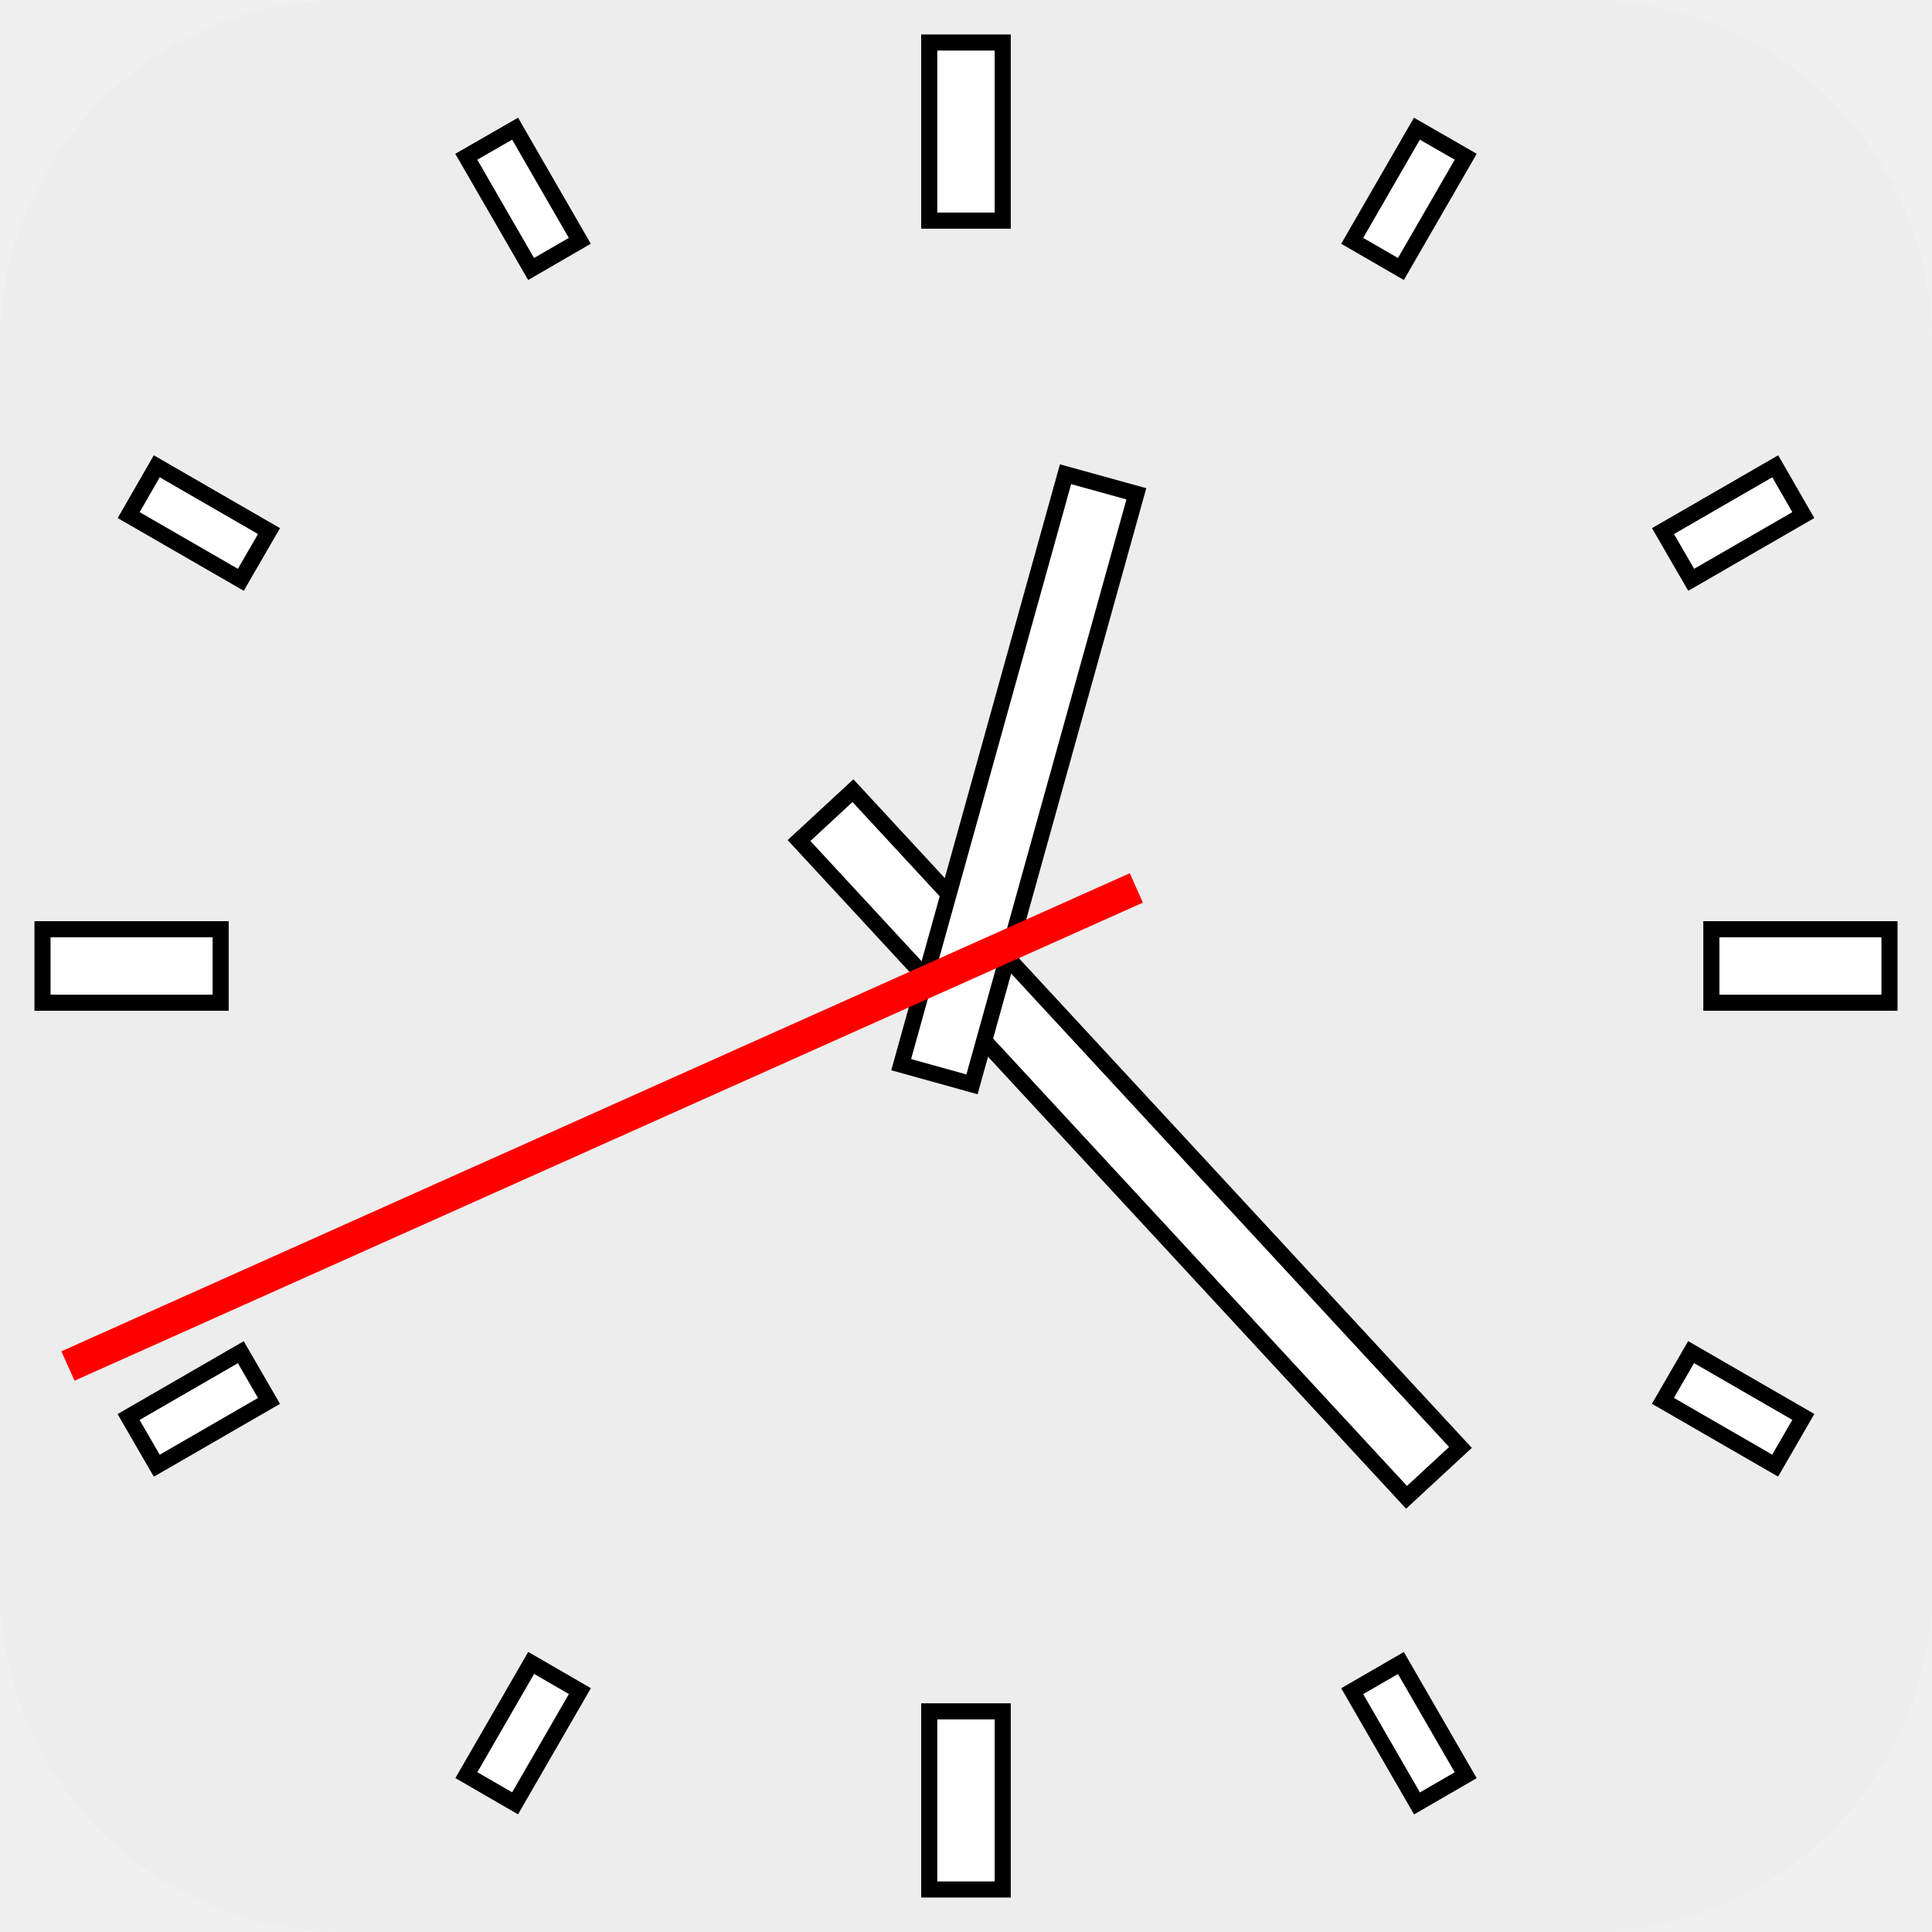
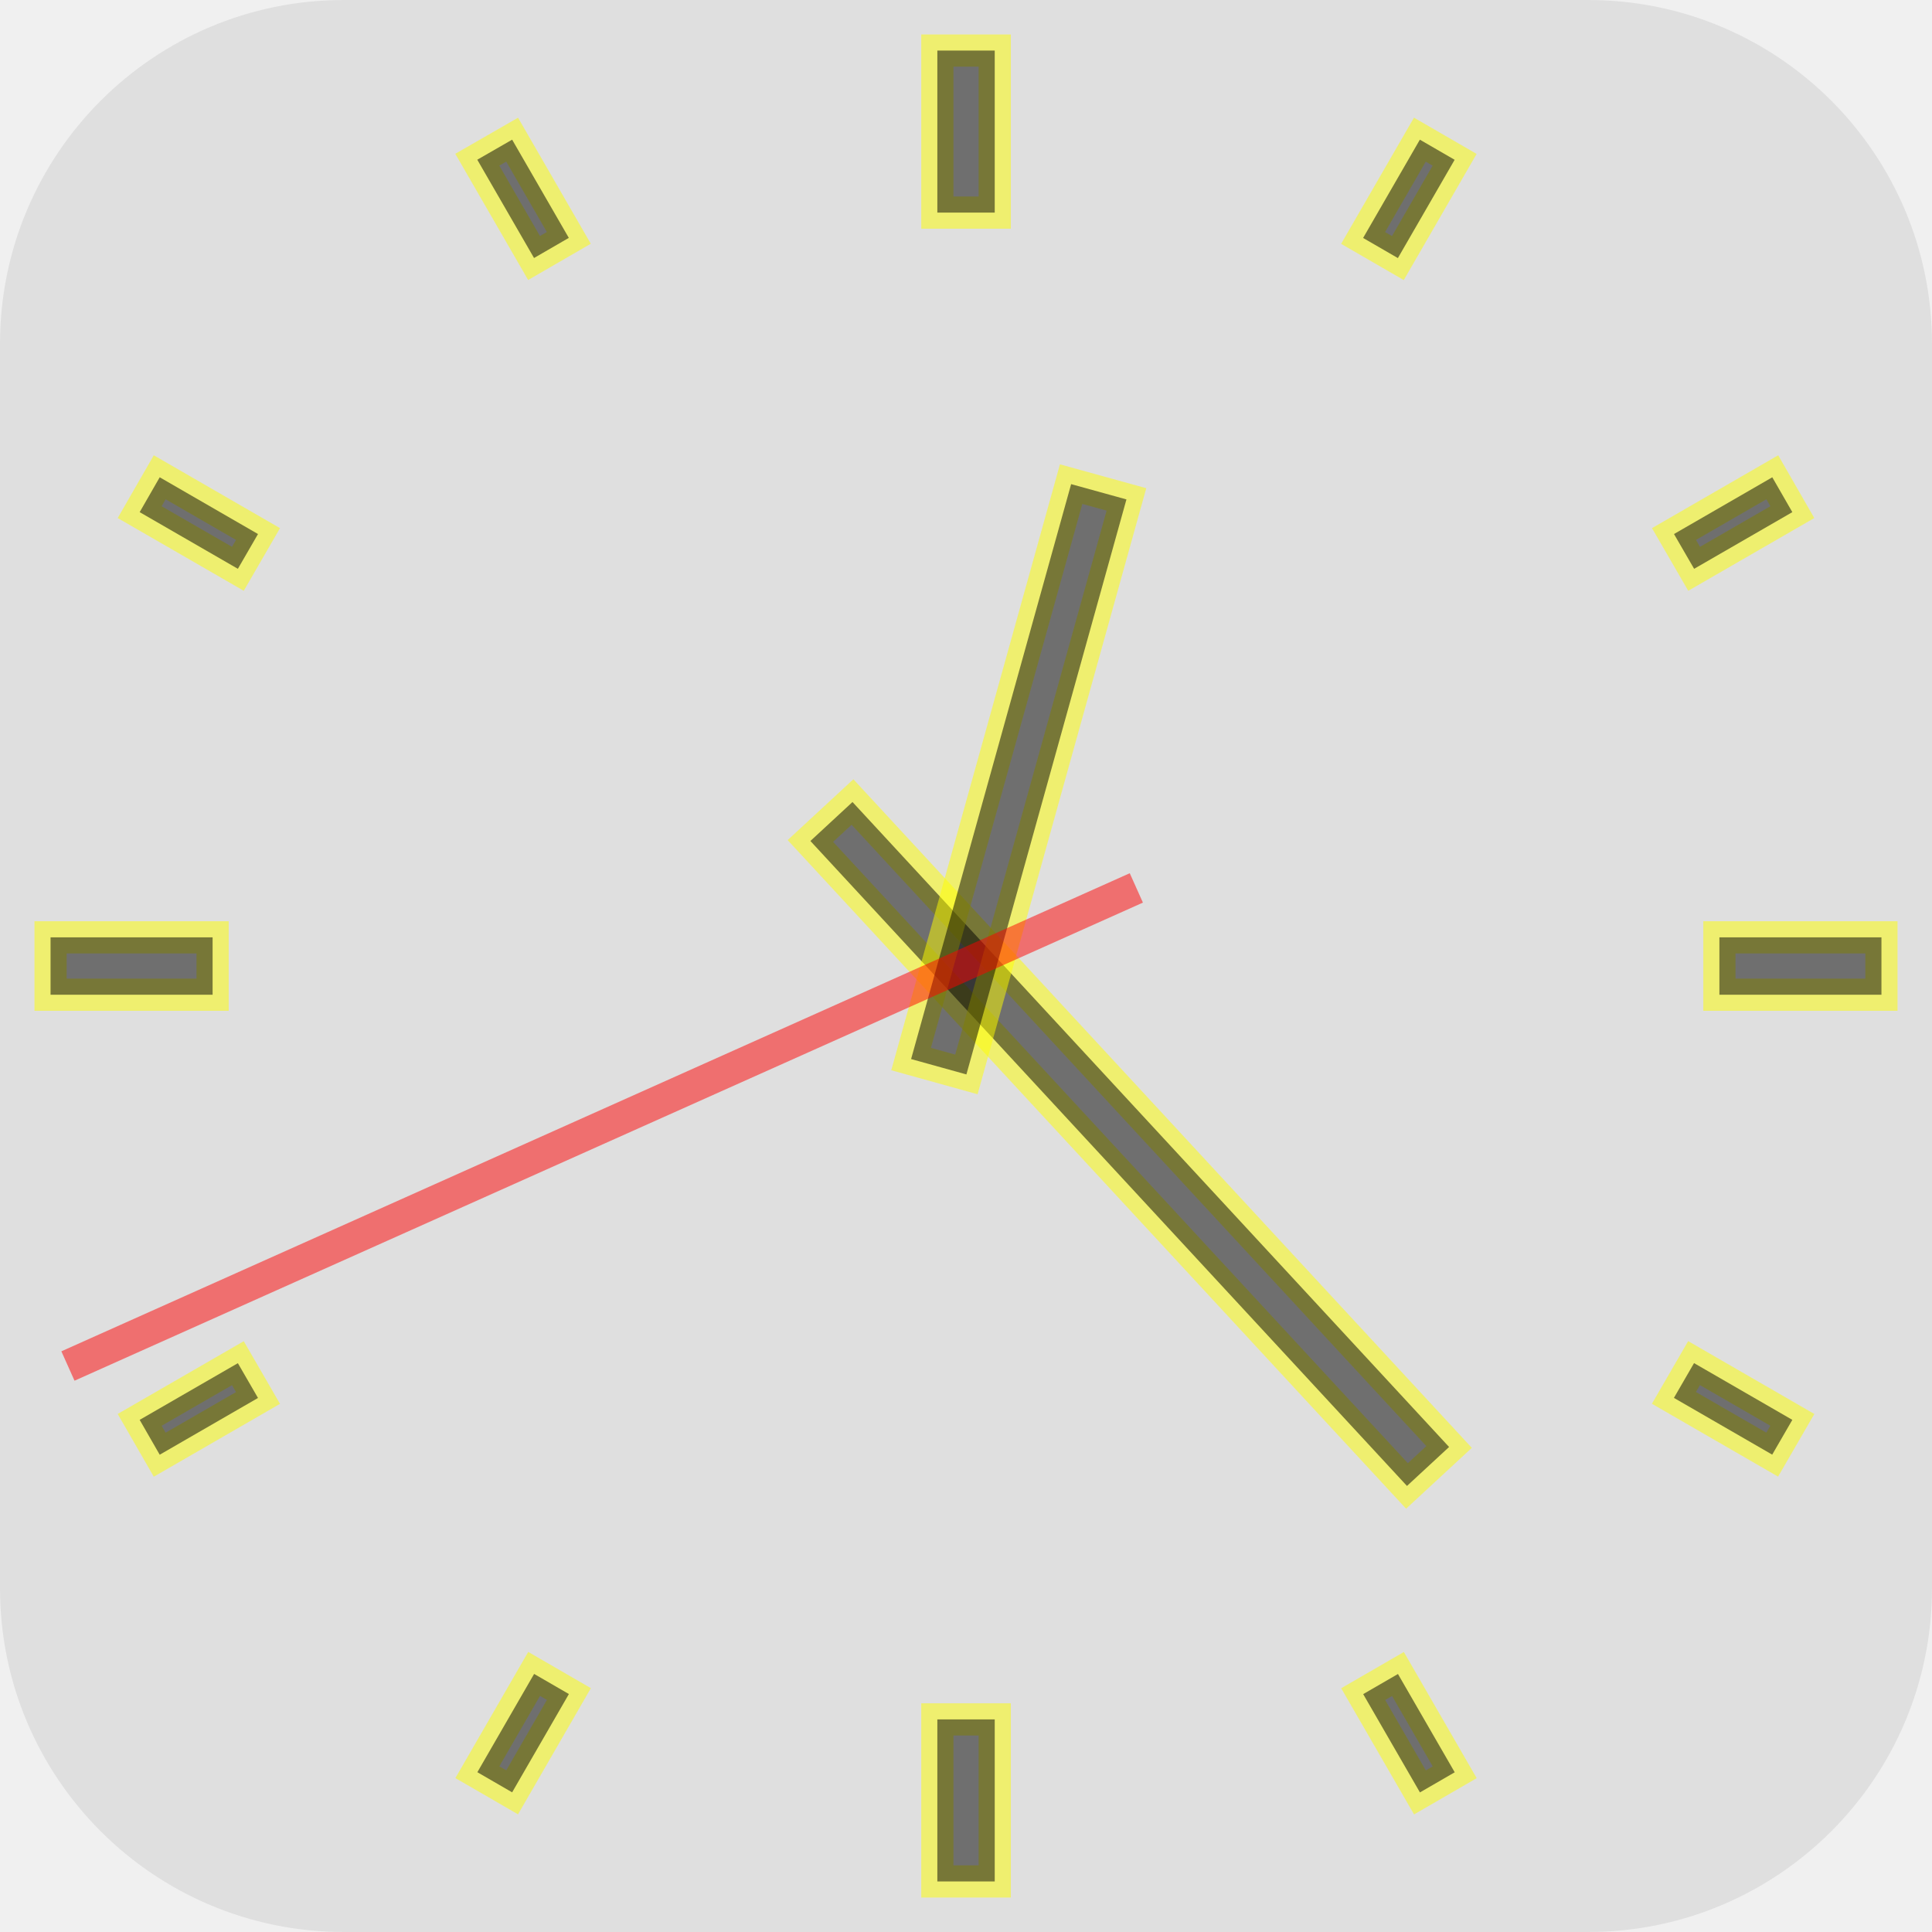
<svg xmlns="http://www.w3.org/2000/svg" width="24" height="24" viewBox="0 0 24 24" version="1.1" id="svg4">
  <defs id="defs8" />
-   <path style="fill:#7f7f7f;fill-opacity:0.027" d="M 4.271 0 A 4.271 4.271 0 0 0 0 4.271 L 0 19.729 A 4.271 4.271 0 0 0 4.271 24 L 19.729 24 A 4.271 4.271 0 0 0 24 19.729 L 24 4.271 A 4.271 4.271 0 0 0 19.729 0 L 4.271 0 z " id="circle820" />
-   <path style="opacity:1;fill:#ffffff;fill-opacity:1;fill-rule:nonzero;stroke:#000000;stroke-width:0.4;stroke-linecap:square;stroke-linejoin:miter;stroke-miterlimit:4;stroke-dasharray:none;stroke-dashoffset:0;stroke-opacity:1;paint-order:stroke fill markers" d="m 18.001,17.975 -7.411,-8.012 -0.523,0.484 7.411,8.012 z" id="path845" />
-   <g id="g870" transform="translate(-0.00878296)" style="stroke-width:0.4;stroke-miterlimit:4;stroke-dasharray:none">
-     <rect y="0.628" x="11.652" height="2.013" width="0.713" id="rect864" style="opacity:1;fill:#ffffff;fill-opacity:1;fill-rule:nonzero;stroke:#000000;stroke-width:0.4;stroke-linecap:square;stroke-linejoin:miter;stroke-miterlimit:4;stroke-dasharray:none;stroke-dashoffset:0;stroke-opacity:1;paint-order:stroke fill markers" />
-     <rect style="opacity:1;fill:#ffffff;fill-opacity:1;fill-rule:nonzero;stroke:#000000;stroke-width:0.4;stroke-linecap:square;stroke-linejoin:miter;stroke-miterlimit:4;stroke-dasharray:none;stroke-dashoffset:0;stroke-opacity:1;paint-order:stroke fill markers" id="rect866" width="0.713" height="2.013" x="11.652" y="21.359" />
+   <path style="fill:#7f7f7f;fill-opacity:0.15" d="M 4.271 0 A 4.271 4.271 0 0 0 0 4.271 L 0 19.729 A 4.271 4.271 0 0 0 4.271 24 L 19.729 24 A 4.271 4.271 0 0 0 24 19.729 L 24 4.271 A 4.271 4.271 0 0 0 19.729 0 L 4.271 0 z " id="circle820" />
+   <path style="opacity:1;fill:#000000;fill-opacity:0.5;fill-rule:nonzero;stroke:#ffff00;stroke-width:0.4;stroke-linecap:square;stroke-linejoin:miter;stroke-miterlimit:4;stroke-dasharray:none;stroke-dashoffset:0;stroke-opacity:0.5;paint-order:stroke fill markers" d="m 18.001,17.975 -7.411,-8.012 -0.523,0.484 7.411,8.012 z" id="path845" />
+   <g id="g878">
+     <rect y="0.628" x="11.644" height="2.013" width="0.713" id="rect864" style="fill:#000000;fill-opacity:0.5;fill-rule:nonzero;stroke:#ffff00;stroke-width:0.4;stroke-linecap:square;stroke-linejoin:miter;stroke-miterlimit:4;stroke-dasharray:none;stroke-dashoffset:0;stroke-opacity:0.5;paint-order:stroke fill markers" />
+     <rect style="fill:#000000;fill-opacity:0.5;fill-rule:nonzero;stroke:#ffff00;stroke-width:0.4;stroke-linecap:square;stroke-linejoin:miter;stroke-miterlimit:4;stroke-dasharray:none;stroke-dashoffset:0;stroke-opacity:0.5;paint-order:stroke fill markers" id="rect866" width="0.713" height="2.013" x="11.644" y="21.359" />
+     <rect style="fill:#000000;fill-opacity:0.5;fill-rule:nonzero;stroke:#ffff00;stroke-width:0.4;stroke-linecap:square;stroke-linejoin:miter;stroke-miterlimit:4;stroke-dasharray:none;stroke-dashoffset:0;stroke-opacity:0.5;paint-order:stroke fill markers" id="rect880" width="0.713" height="2.013" x="11.644" y="-23.372" transform="rotate(90)" />
+     <rect y="-2.641" x="11.644" height="2.013" width="0.713" id="rect882" style="fill:#000000;fill-opacity:0.5;fill-rule:nonzero;stroke:#ffff00;stroke-width:0.4;stroke-linecap:square;stroke-linejoin:miter;stroke-miterlimit:4;stroke-dasharray:none;stroke-dashoffset:0;stroke-opacity:0.5;paint-order:stroke fill markers" transform="rotate(90)" />
  </g>
-   <g transform="rotate(90,12.00438,11.99561)" id="g884" style="stroke-width:0.4;stroke-miterlimit:4;stroke-dasharray:none">
-     <rect style="opacity:1;fill:#ffffff;fill-opacity:1;fill-rule:nonzero;stroke:#000000;stroke-width:0.4;stroke-linecap:square;stroke-linejoin:miter;stroke-miterlimit:4;stroke-dasharray:none;stroke-dashoffset:0;stroke-opacity:1;paint-order:stroke fill markers" id="rect880" width="0.713" height="2.013" x="11.652" y="0.628" />
-     <rect y="21.359" x="11.652" height="2.013" width="0.713" id="rect882" style="opacity:1;fill:#ffffff;fill-opacity:1;fill-rule:nonzero;stroke:#000000;stroke-width:0.4;stroke-linecap:square;stroke-linejoin:miter;stroke-miterlimit:4;stroke-dasharray:none;stroke-dashoffset:0;stroke-opacity:1;paint-order:stroke fill markers" />
+   <g id="g868">
+     <path id="rect886" d="m 22.265,17.638 -0.25,0.432 -1.221,-0.705 0.25,-0.432 z" style="fill:#000000;fill-opacity:0.5;fill-rule:nonzero;stroke:#feff00;stroke-width:0.4;stroke-linecap:square;stroke-linejoin:miter;stroke-miterlimit:4;stroke-dasharray:none;stroke-dashoffset:0;stroke-opacity:0.5;paint-order:stroke fill markers" />
+     <path style="fill:#000000;fill-opacity:0.5;fill-rule:nonzero;stroke:#feff00;stroke-width:0.4;stroke-linecap:square;stroke-linejoin:miter;stroke-miterlimit:4;stroke-dasharray:none;stroke-dashoffset:0;stroke-opacity:0.5;paint-order:stroke fill markers" d="M 1.735,6.362 1.984,5.929 3.205,6.634 2.955,7.066 Z" id="path895" />
+     <path style="fill:#000000;fill-opacity:0.5;fill-rule:nonzero;stroke:#feff00;stroke-width:0.4;stroke-linecap:square;stroke-linejoin:miter;stroke-miterlimit:4;stroke-dasharray:none;stroke-dashoffset:0;stroke-opacity:0.5;paint-order:stroke fill markers" d="m 18.071,22.016 -0.432,0.25 -0.705,-1.221 0.432,-0.25 z" id="path901" />
+     <path id="path903" d="M 5.929,1.984 6.362,1.735 7.066,2.955 6.634,3.205 Z" style="fill:#000000;fill-opacity:0.5;fill-rule:nonzero;stroke:#feff00;stroke-width:0.4;stroke-linecap:square;stroke-linejoin:miter;stroke-miterlimit:4;stroke-dasharray:none;stroke-dashoffset:0;stroke-opacity:0.5;paint-order:stroke fill markers" />
+     <path style="fill:#000000;fill-opacity:0.5;fill-rule:nonzero;stroke:#feff00;stroke-width:0.4;stroke-linecap:square;stroke-linejoin:miter;stroke-miterlimit:4;stroke-dasharray:none;stroke-dashoffset:0;stroke-opacity:0.5;paint-order:stroke fill markers" d="m 6.362,22.265 -0.432,-0.25 0.705,-1.221 0.432,0.25 z" id="path917" />
+     <path id="path919" d="m 17.638,1.735 0.432,0.25 -0.705,1.221 -0.432,-0.25 z" style="fill:#000000;fill-opacity:0.5;fill-rule:nonzero;stroke:#feff00;stroke-width:0.4;stroke-linecap:square;stroke-linejoin:miter;stroke-miterlimit:4;stroke-dasharray:none;stroke-dashoffset:0;stroke-opacity:0.5;paint-order:stroke fill markers" />
+     <path id="path921" d="M 1.984,18.071 1.735,17.638 2.955,16.934 3.205,17.366 Z" style="fill:#000000;fill-opacity:0.5;fill-rule:nonzero;stroke:#feff00;stroke-width:0.4;stroke-linecap:square;stroke-linejoin:miter;stroke-miterlimit:4;stroke-dasharray:none;stroke-dashoffset:0;stroke-opacity:0.5;paint-order:stroke fill markers" />
+     <path style="fill:#000000;fill-opacity:0.5;fill-rule:nonzero;stroke:#feff00;stroke-width:0.4;stroke-linecap:square;stroke-linejoin:miter;stroke-miterlimit:4;stroke-dasharray:none;stroke-dashoffset:0;stroke-opacity:0.5;paint-order:stroke fill markers" d="M 22.016,5.929 22.265,6.362 21.045,7.066 20.795,6.634 Z" id="path923" />
  </g>
-   <g id="g915" style="stroke-width:0.4;stroke-miterlimit:4;stroke-dasharray:none">
-     <path id="rect886" d="m 22.265,17.638 -0.25,0.432 -1.221,-0.705 0.25,-0.432 z" style="opacity:1;fill:#ffffff;fill-opacity:1;fill-rule:nonzero;stroke:#000000;stroke-width:0.4;stroke-linecap:square;stroke-linejoin:miter;stroke-miterlimit:4;stroke-dasharray:none;stroke-dashoffset:0;stroke-opacity:1;paint-order:stroke fill markers" />
-     <path style="opacity:1;fill:#ffffff;fill-opacity:1;fill-rule:nonzero;stroke:#000000;stroke-width:0.4;stroke-linecap:square;stroke-linejoin:miter;stroke-miterlimit:4;stroke-dasharray:none;stroke-dashoffset:0;stroke-opacity:1;paint-order:stroke fill markers" d="M 1.735,6.362 1.984,5.929 3.205,6.634 2.955,7.066 Z" id="path895" />
-     <path style="opacity:1;fill:#ffffff;fill-opacity:1;fill-rule:nonzero;stroke:#000000;stroke-width:0.4;stroke-linecap:square;stroke-linejoin:miter;stroke-miterlimit:4;stroke-dasharray:none;stroke-dashoffset:0;stroke-opacity:1;paint-order:stroke fill markers" d="m 18.071,22.016 -0.432,0.25 -0.705,-1.221 0.432,-0.25 z" id="path901" />
-     <path id="path903" d="M 5.929,1.984 6.362,1.735 7.066,2.955 6.634,3.205 Z" style="opacity:1;fill:#ffffff;fill-opacity:1;fill-rule:nonzero;stroke:#000000;stroke-width:0.4;stroke-linecap:square;stroke-linejoin:miter;stroke-miterlimit:4;stroke-dasharray:none;stroke-dashoffset:0;stroke-opacity:1;paint-order:stroke fill markers" />
-   </g>
-   <g id="g925" transform="rotate(90,11.99999,12)" style="stroke-width:0.4;stroke-miterlimit:4;stroke-dasharray:none">
-     <path style="opacity:1;fill:#ffffff;fill-opacity:1;fill-rule:nonzero;stroke:#000000;stroke-width:0.4;stroke-linecap:square;stroke-linejoin:miter;stroke-miterlimit:4;stroke-dasharray:none;stroke-dashoffset:0;stroke-opacity:1;paint-order:stroke fill markers" d="m 22.265,17.638 -0.25,0.432 -1.221,-0.705 0.25,-0.432 z" id="path917" />
-     <path id="path919" d="M 1.735,6.362 1.984,5.929 3.205,6.634 2.955,7.066 Z" style="opacity:1;fill:#ffffff;fill-opacity:1;fill-rule:nonzero;stroke:#000000;stroke-width:0.4;stroke-linecap:square;stroke-linejoin:miter;stroke-miterlimit:4;stroke-dasharray:none;stroke-dashoffset:0;stroke-opacity:1;paint-order:stroke fill markers" />
-     <path id="path921" d="m 18.071,22.016 -0.432,0.25 -0.705,-1.221 0.432,-0.25 z" style="opacity:1;fill:#ffffff;fill-opacity:1;fill-rule:nonzero;stroke:#000000;stroke-width:0.4;stroke-linecap:square;stroke-linejoin:miter;stroke-miterlimit:4;stroke-dasharray:none;stroke-dashoffset:0;stroke-opacity:1;paint-order:stroke fill markers" />
-     <path style="opacity:1;fill:#ffffff;fill-opacity:1;fill-rule:nonzero;stroke:#000000;stroke-width:0.4;stroke-linecap:square;stroke-linejoin:miter;stroke-miterlimit:4;stroke-dasharray:none;stroke-dashoffset:0;stroke-opacity:1;paint-order:stroke fill markers" d="M 5.929,1.984 6.362,1.735 7.066,2.955 6.634,3.205 Z" id="path923" />
-   </g>
-   <path id="path929" d="m 13.306,6.014 -1.988,7.142 0.687,0.191 1.988,-7.143 z" style="opacity:1;fill:#ffffff;fill-opacity:1;fill-rule:nonzero;stroke:#000000;stroke-width:0.4;stroke-linecap:square;stroke-linejoin:miter;stroke-miterlimit:4;stroke-dasharray:none;stroke-dashoffset:0;stroke-opacity:1;paint-order:stroke fill markers" />
-   <path style="fill:none;fill-rule:evenodd;stroke:#ff0000;stroke-width:0.4;stroke-linecap:butt;stroke-linejoin:miter;stroke-miterlimit:4;stroke-dasharray:none;stroke-opacity:1" d="M 14.116,11.03 0.844,16.969" id="path931" />
+   <path id="path929" d="m 13.306,6.014 -1.988,7.142 0.687,0.191 1.988,-7.143 z" style="opacity:1;fill:#000000;fill-opacity:0.5;fill-rule:nonzero;stroke:#ffff00;stroke-width:0.4;stroke-linecap:square;stroke-linejoin:miter;stroke-miterlimit:4;stroke-dasharray:none;stroke-dashoffset:0;stroke-opacity:0.5;paint-order:stroke fill markers" />
+   <path style="fill:none;fill-rule:evenodd;stroke:#ff0000;stroke-width:0.4;stroke-linecap:butt;stroke-linejoin:miter;stroke-miterlimit:4;stroke-dasharray:none;stroke-opacity:0.5" d="M 14.116,11.03 0.844,16.969" id="path931" />
</svg>
